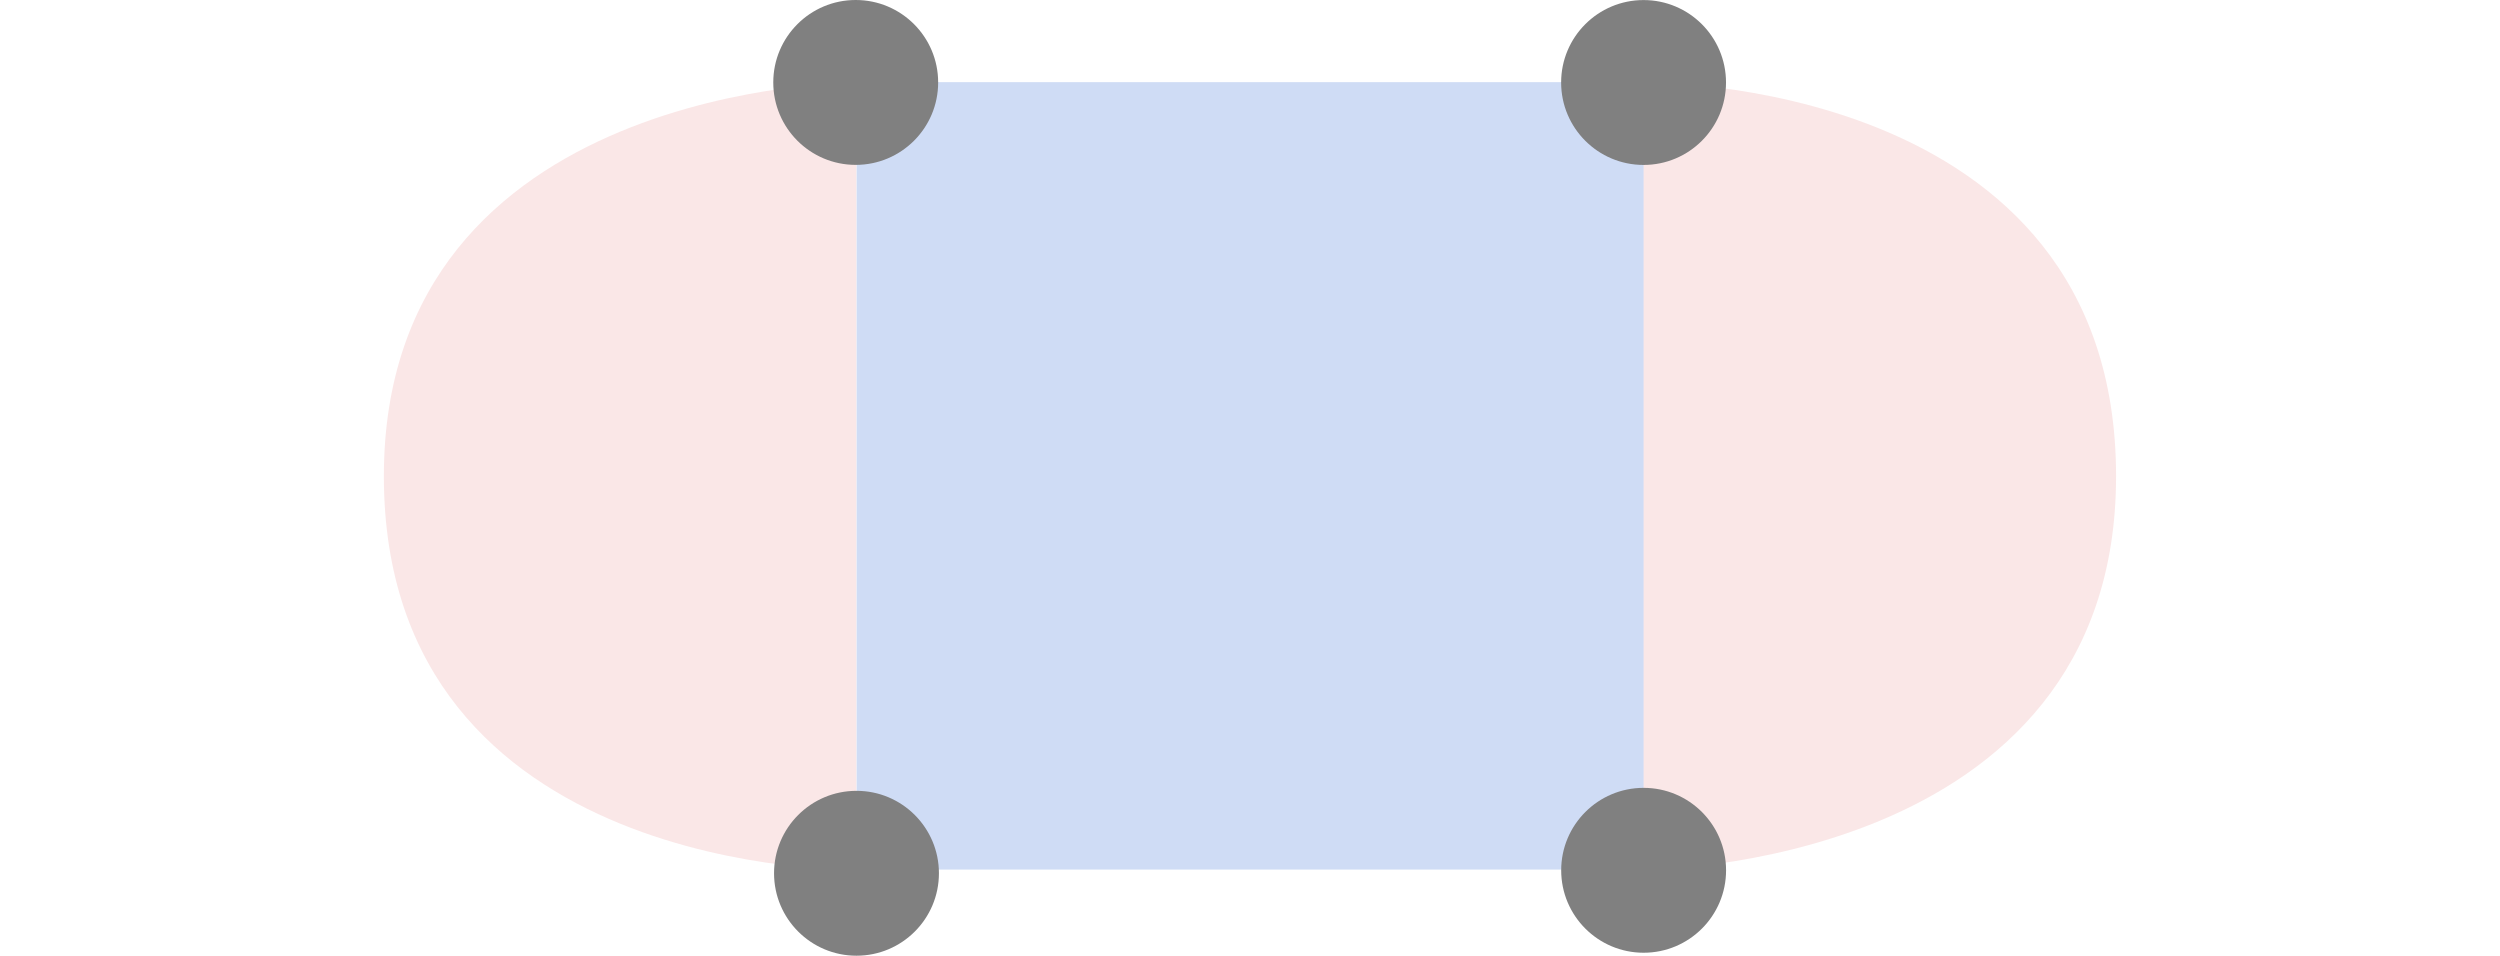
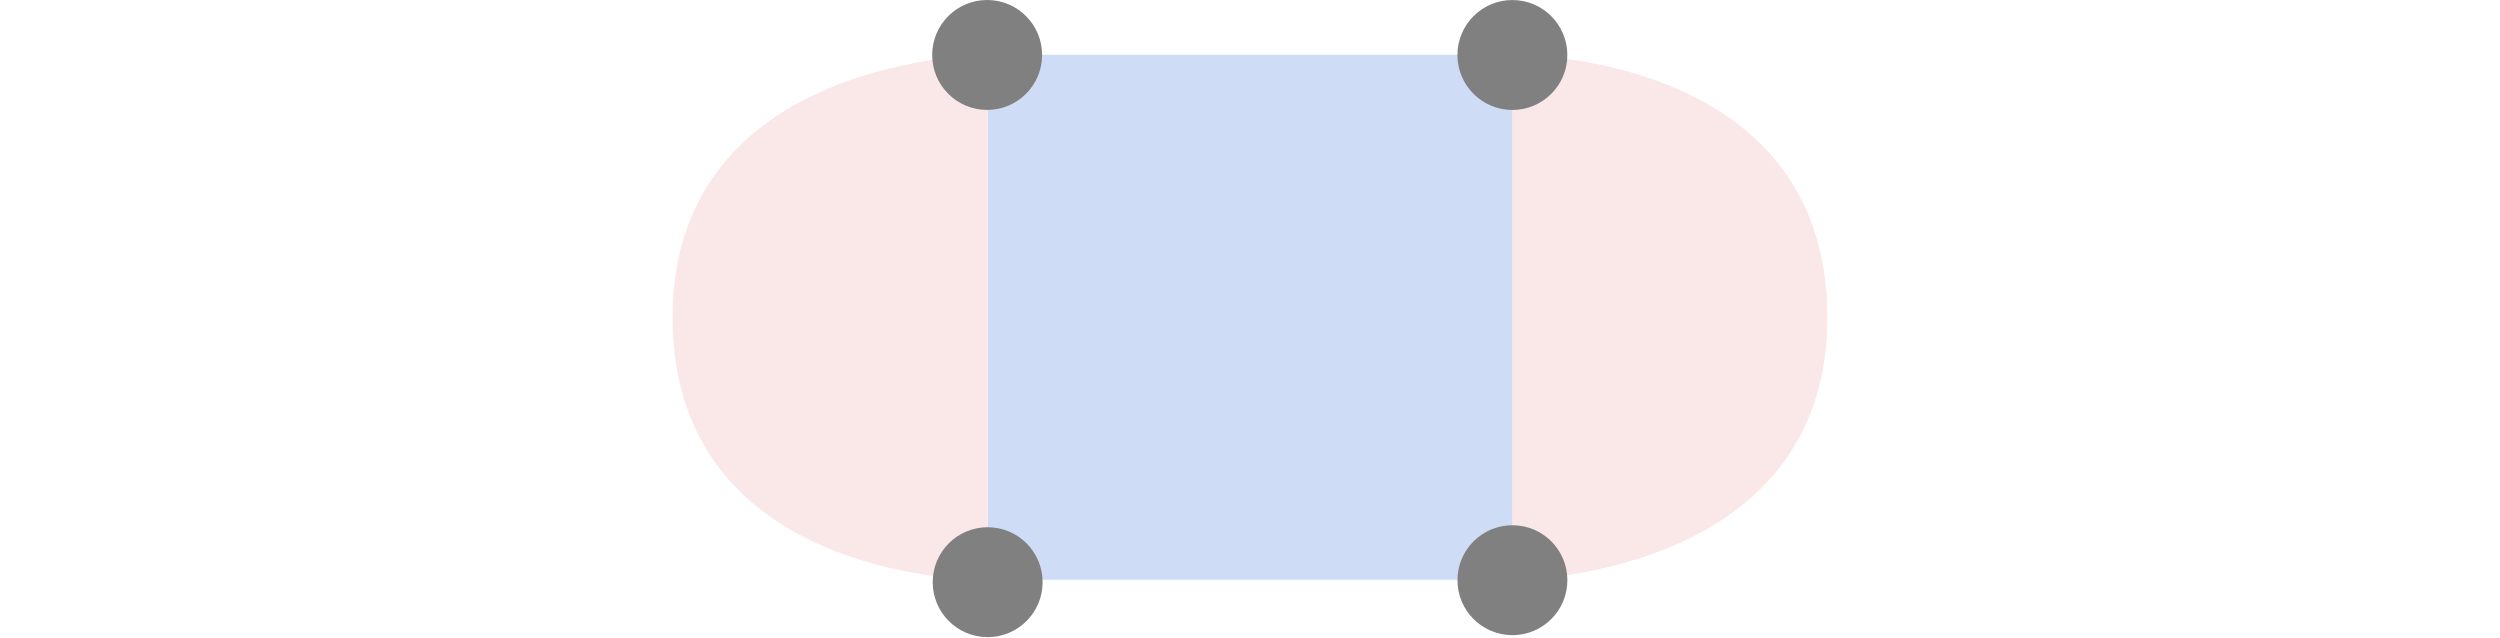
- <svg xmlns="http://www.w3.org/2000/svg" width="42mm" height="16.056mm" viewBox="-6.449 0 42 16.056" version="1.1" id="svg5">
+ <svg xmlns="http://www.w3.org/2000/svg" width="63mm" height="16.056mm" viewBox="-6.449 0 42 16.056" version="1.1" id="svg5">
  <defs id="defs2" />
  <g id="layer1" transform="translate(-29.12283,-14.49993)" />
  <rect style="fill:#cfdcf5;fill-opacity:1;stroke:none;stroke-width:0.2;stroke-linecap:round" id="rect18049" width="13.229" height="13.229" x="7.94" y="1.38" />
  <path style="fill:#fae7e7;fill-opacity:1;stroke:none;stroke-width:0.2;stroke-linecap:round" d="M 21.164,1.386 V 14.615 c 0,0 7.937,1e-6 7.937,-6.615 0,-6.745 -7.937,-6.615 -7.937,-6.615 z" id="path18188" />
  <path style="fill:#fae7e7;fill-opacity:1;stroke:none;stroke-width:0.2;stroke-linecap:round" d="M 7.937,14.615 V 1.385 c 0,0 -7.937,-10e-7 -7.937,6.615 0,6.745 7.937,6.615 7.937,6.615 z" id="path18194" />
  <circle style="fill:#808080;fill-opacity:1;stroke:none;stroke-width:0.2;stroke-dasharray:none;stroke-opacity:1" id="circle4453" cx="7.94" cy="14.671" r="1.385" />
  <circle style="fill:#808080;fill-opacity:1;stroke:none;stroke-width:0.2;stroke-dasharray:none;stroke-opacity:1" id="circle4484" cx="21.163" cy="1.386" r="1.385" />
  <circle style="fill:#808080;fill-opacity:1;stroke:none;stroke-width:0.2;stroke-dasharray:none;stroke-opacity:1" id="circle4484-5" cx="7.927" cy="1.385" r="1.385" />
  <circle style="fill:#808080;fill-opacity:1;stroke:none;stroke-width:0.2;stroke-dasharray:none;stroke-opacity:1" id="circle4484-8" cx="21.164" cy="14.621" r="1.385" />
</svg>
